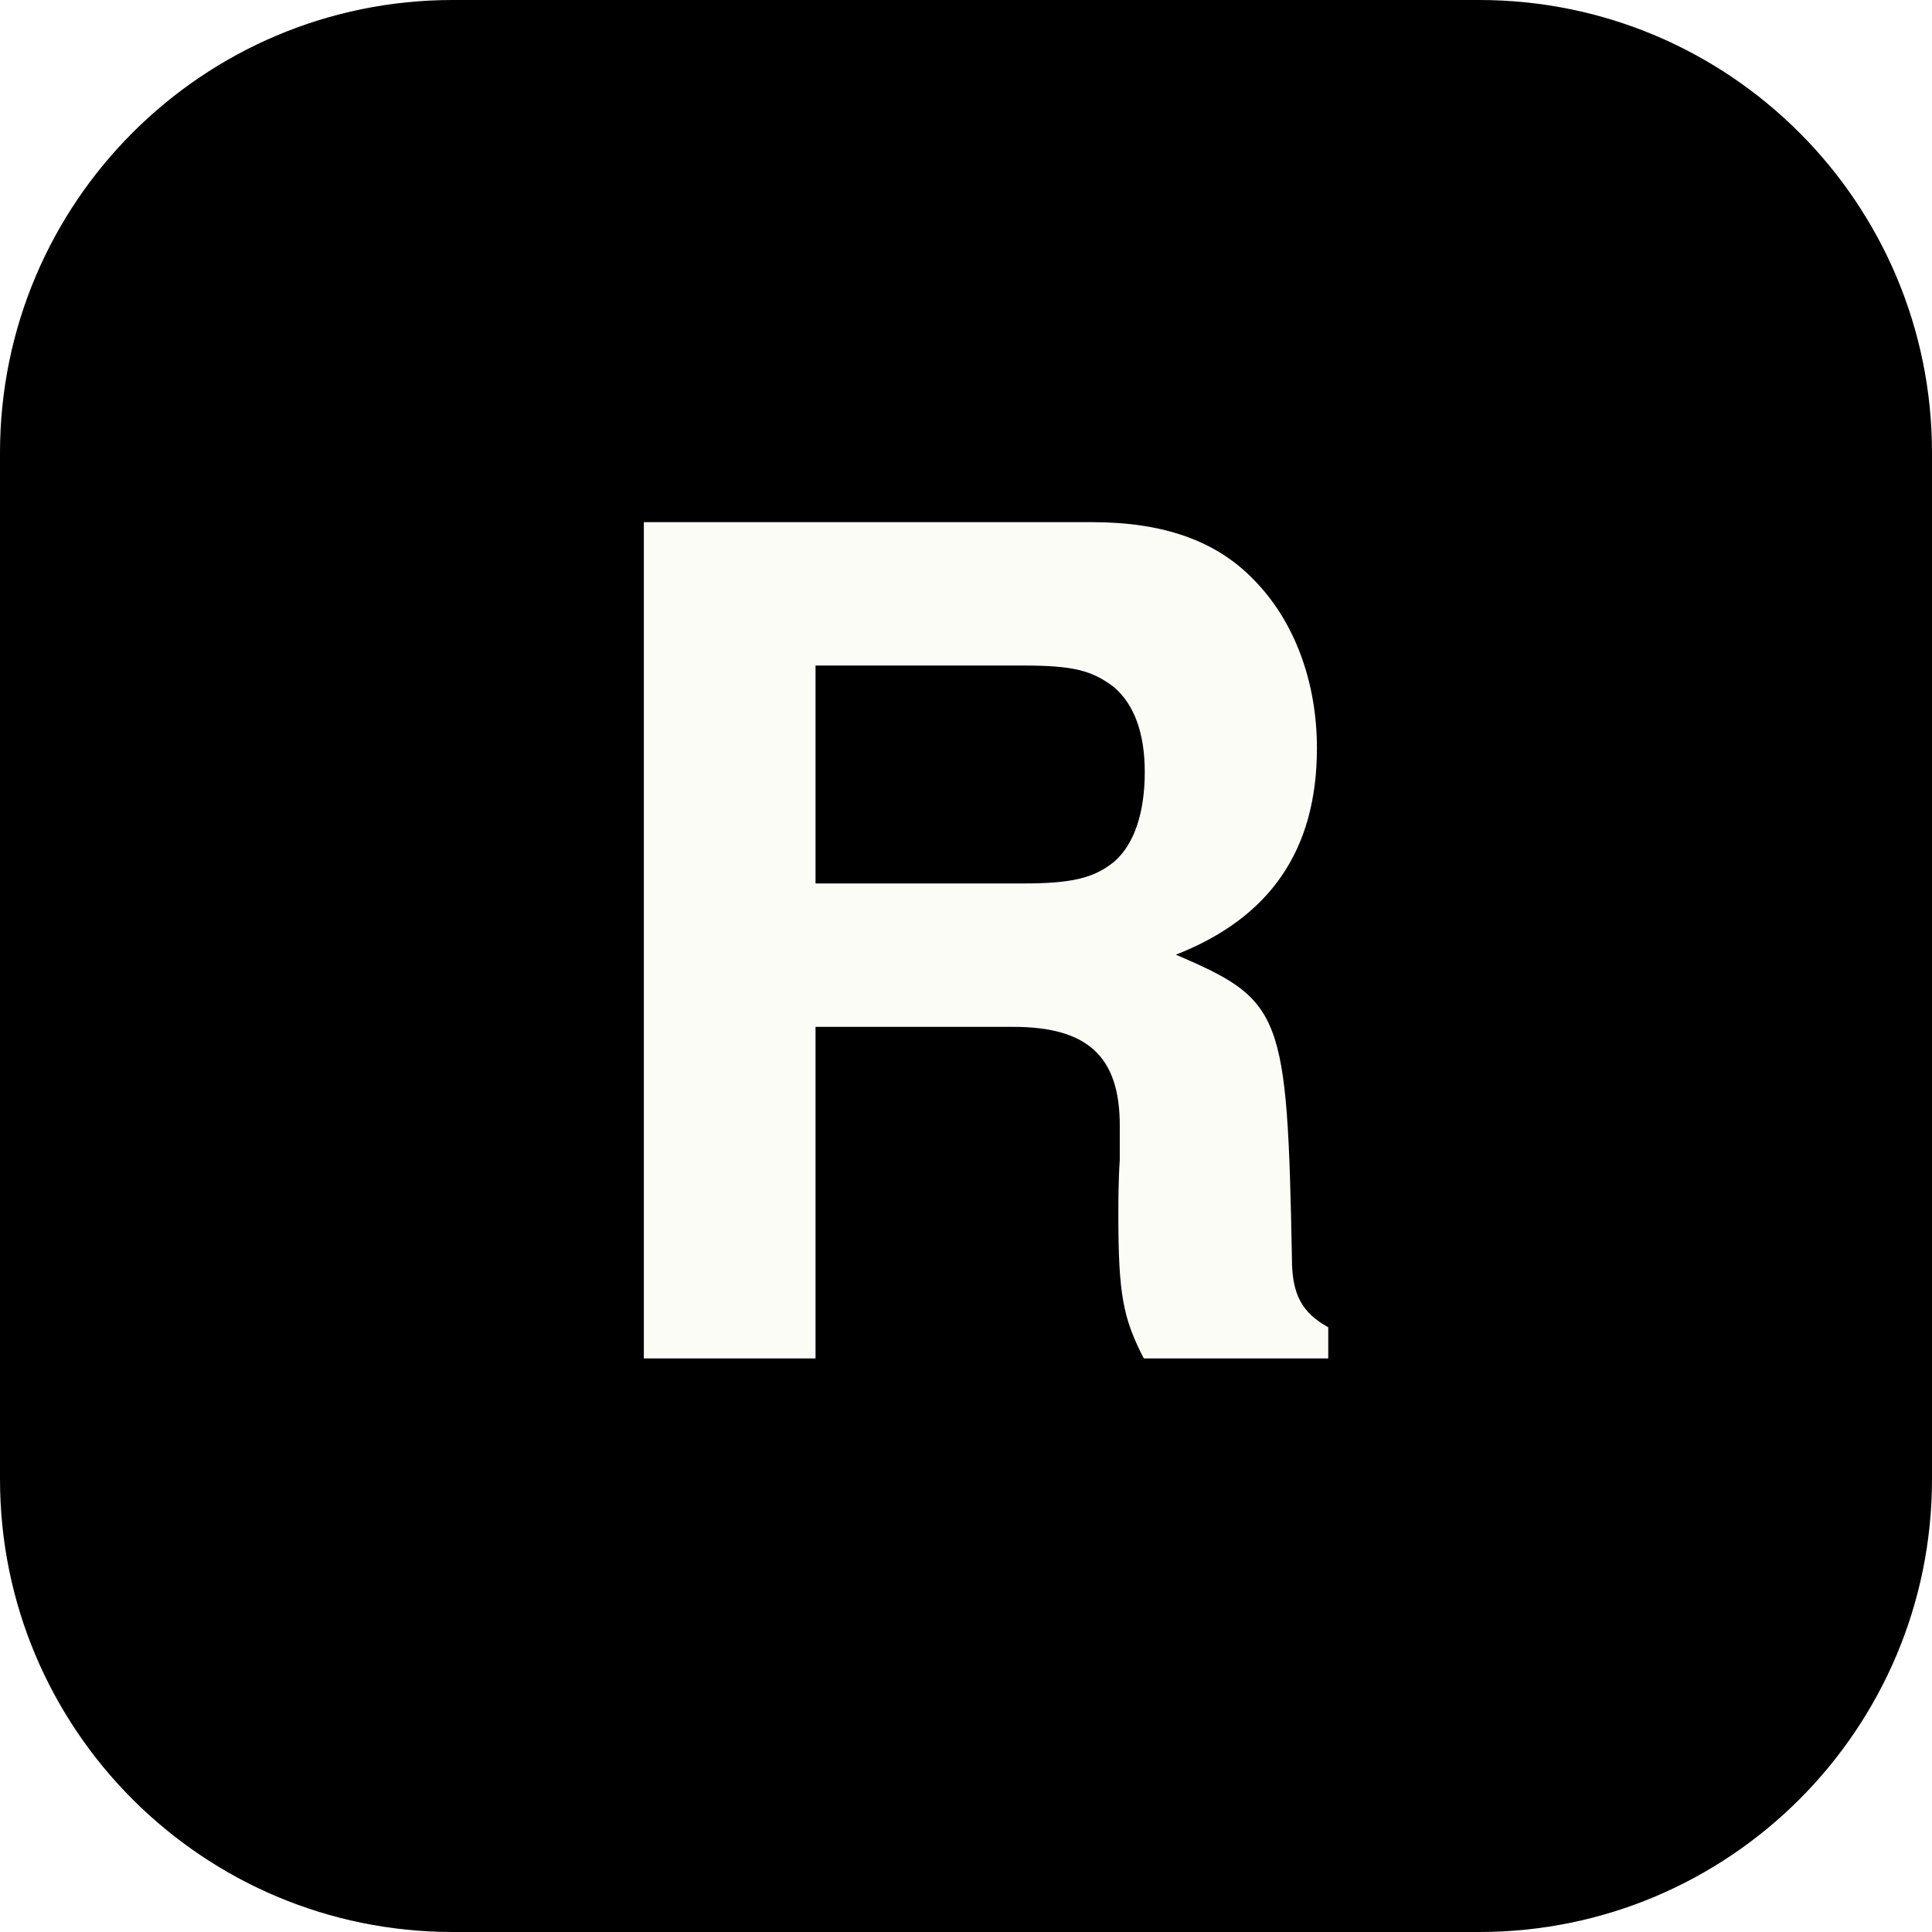
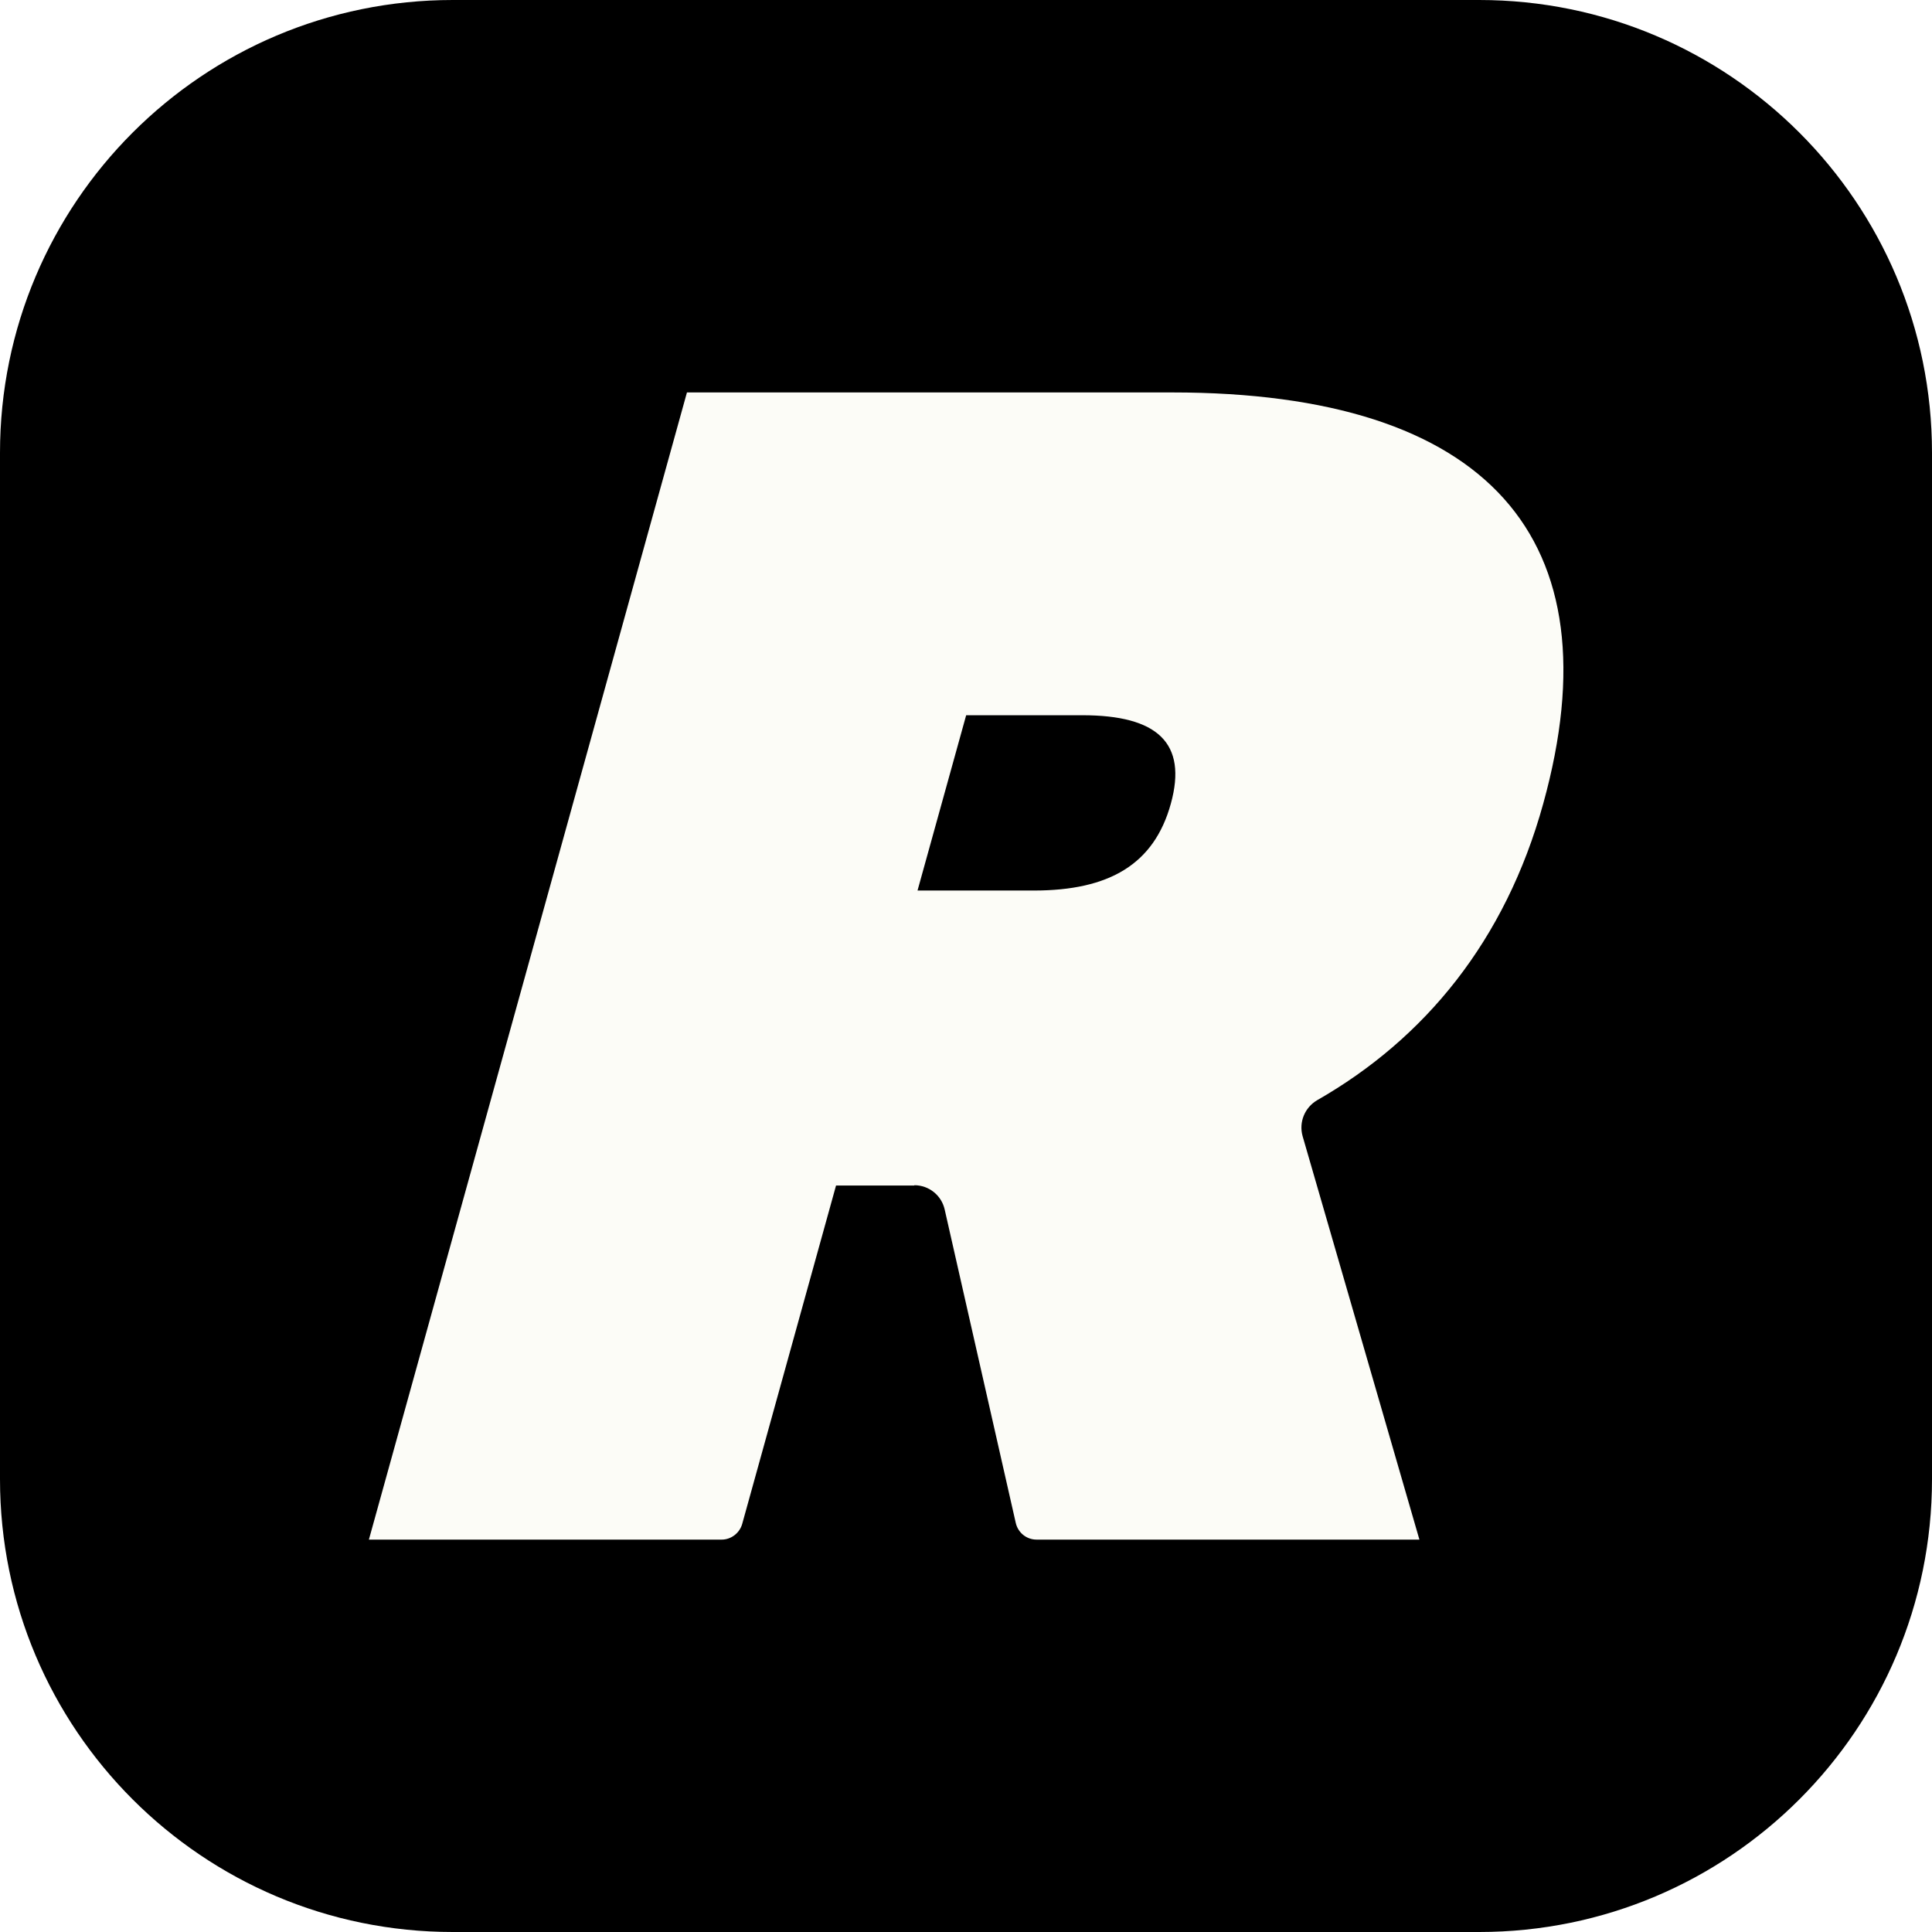
<svg xmlns="http://www.w3.org/2000/svg" viewBox="0 0 64 64">
  <rect width="64" height="64" rx="15" fill="#000" />
-   <text x="32" y="45" font-family="Helvetica Neue,Helvetica,Arial,sans-serif" font-weight="700" font-size="38" text-anchor="middle" fill="#fcfcf7">R</text>
+   <path transform="translate(12.22 13.00) scale(0.10463)" fill="#fcfcf7" d="M172.7,251.1h-24.8l-29.7,107.1c-.8,2.9-3.5,5-6.5,5H0L100.7,0h153.6C354.4,0,395.1,46.2,371.8,130.2c-12,43.4-37.5,74.4-71.6,93.9-3.9,2.3-5.8,6.9-4.6,11.3l37,127.8h-121.2c-3.2,0-5.9-2.2-6.6-5.3l-22.5-99.2c-1-4.5-5-7.7-9.6-7.7h0ZM173.7,157.7h36.8c23.9,0,38.1-8.3,43.4-27.5s-4.2-28-28-28h-36.8l-15.4,55.5Z" />
</svg>
